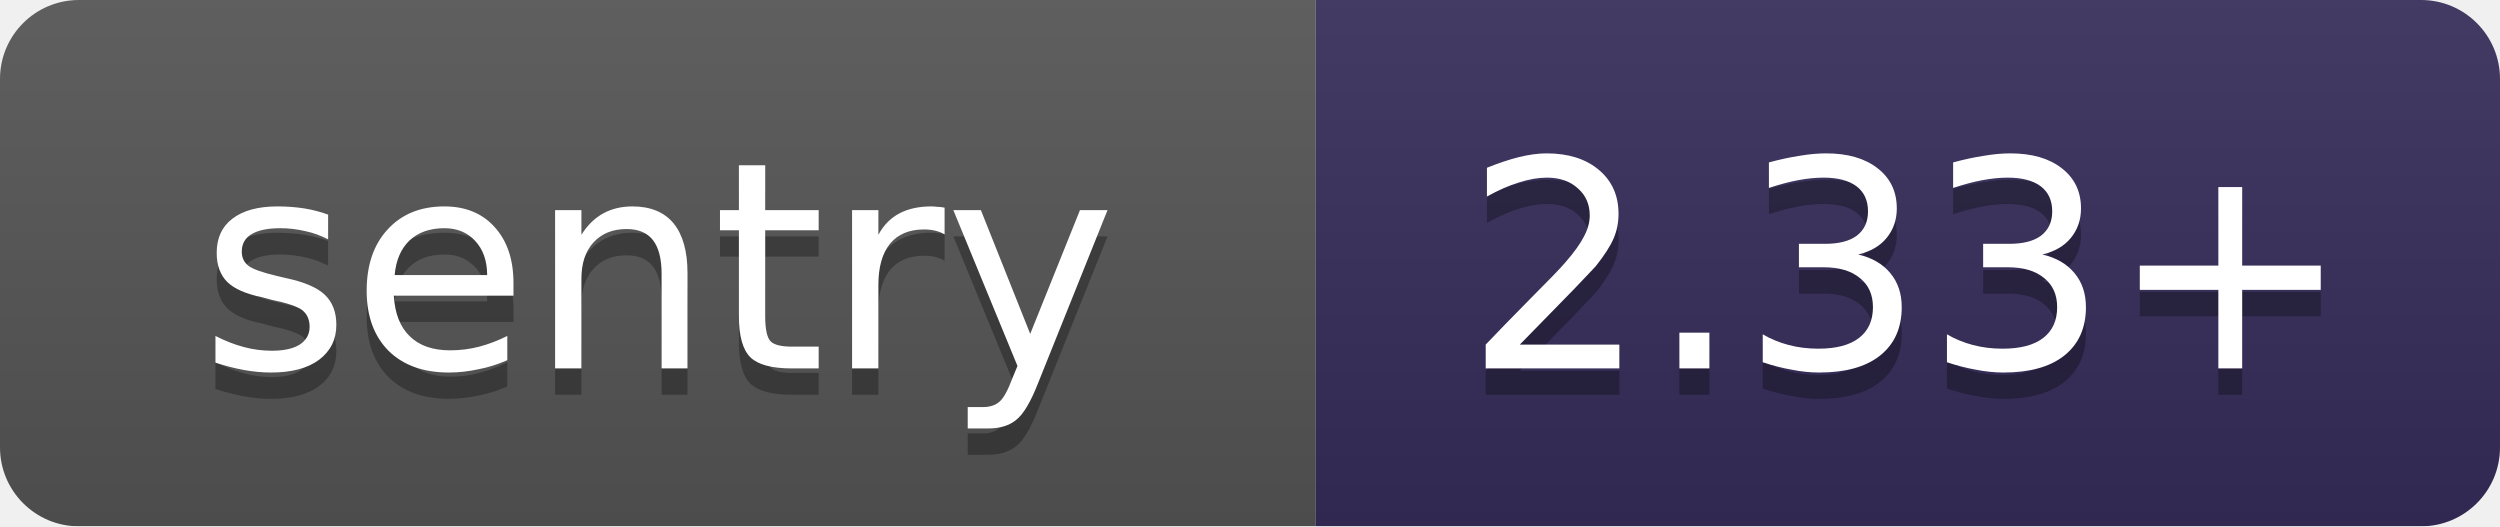
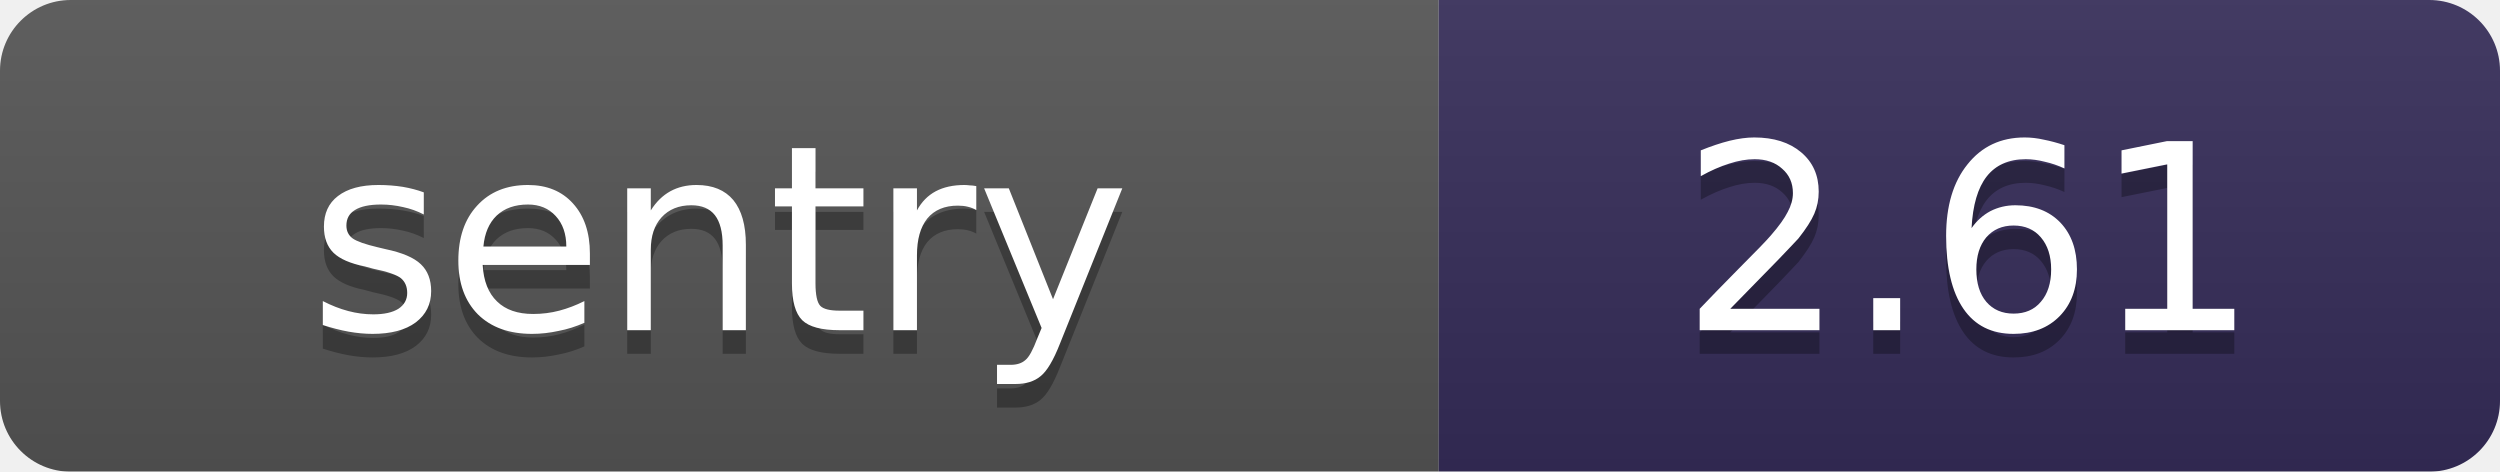
- <svg xmlns="http://www.w3.org/2000/svg" width="95" height="20" viewBox="0 0 95 20">
+ <svg xmlns="http://www.w3.org/2000/svg" width="106" height="20" viewBox="0 0 106 20">
  <linearGradient id="b" x2="0" y2="100%">
    <stop offset="0" stop-color="#bbb" stop-opacity=".1" />
    <stop offset="1" stop-opacity=".1" />
  </linearGradient>
  <mask id="a">
-     <rect width="95" height="20" rx="3" fill="#fff" />
+     <rect width="106" height="20" rx="3" fill="#fff" />
  </mask>
  <g mask="url(#a)">
-     <path fill="#555" d="M0 0h50v20H0z" />
-     <path fill="#362d59" d="M50 0h45v20H50z" />
-     <path fill="url(#b)" d="M0 0h95v20H0z" />
+     <path fill="#555" d="M0 0h61v20H0z" />
+     <path fill="#362d59" d="M61 0h45v20H61z" />
+     <path fill="url(#b)" d="M0 0h106v20H0z" />
  </g>
  <g fill="#fff" text-anchor="middle" font-family="DejaVu Sans,Verdana,Geneva,sans-serif" font-size="11">
-     <text x="25" y="15" fill="#010101" fill-opacity=".3">sentry</text>
-     <text x="25" y="14">sentry</text>
-     <text x="72.5" y="15" fill="#010101" fill-opacity=".3">2.33+</text>
-     <text x="72.5" y="14">2.33+</text>
+     <text x="30.5" y="15" fill="#010101" fill-opacity=".3">sentry</text>
+     <text x="30.5" y="14">sentry</text>
+     <text x="83.5" y="15" fill="#010101" fill-opacity=".3">2.61</text>
+     <text x="83.5" y="14">2.61</text>
  </g>
</svg>
